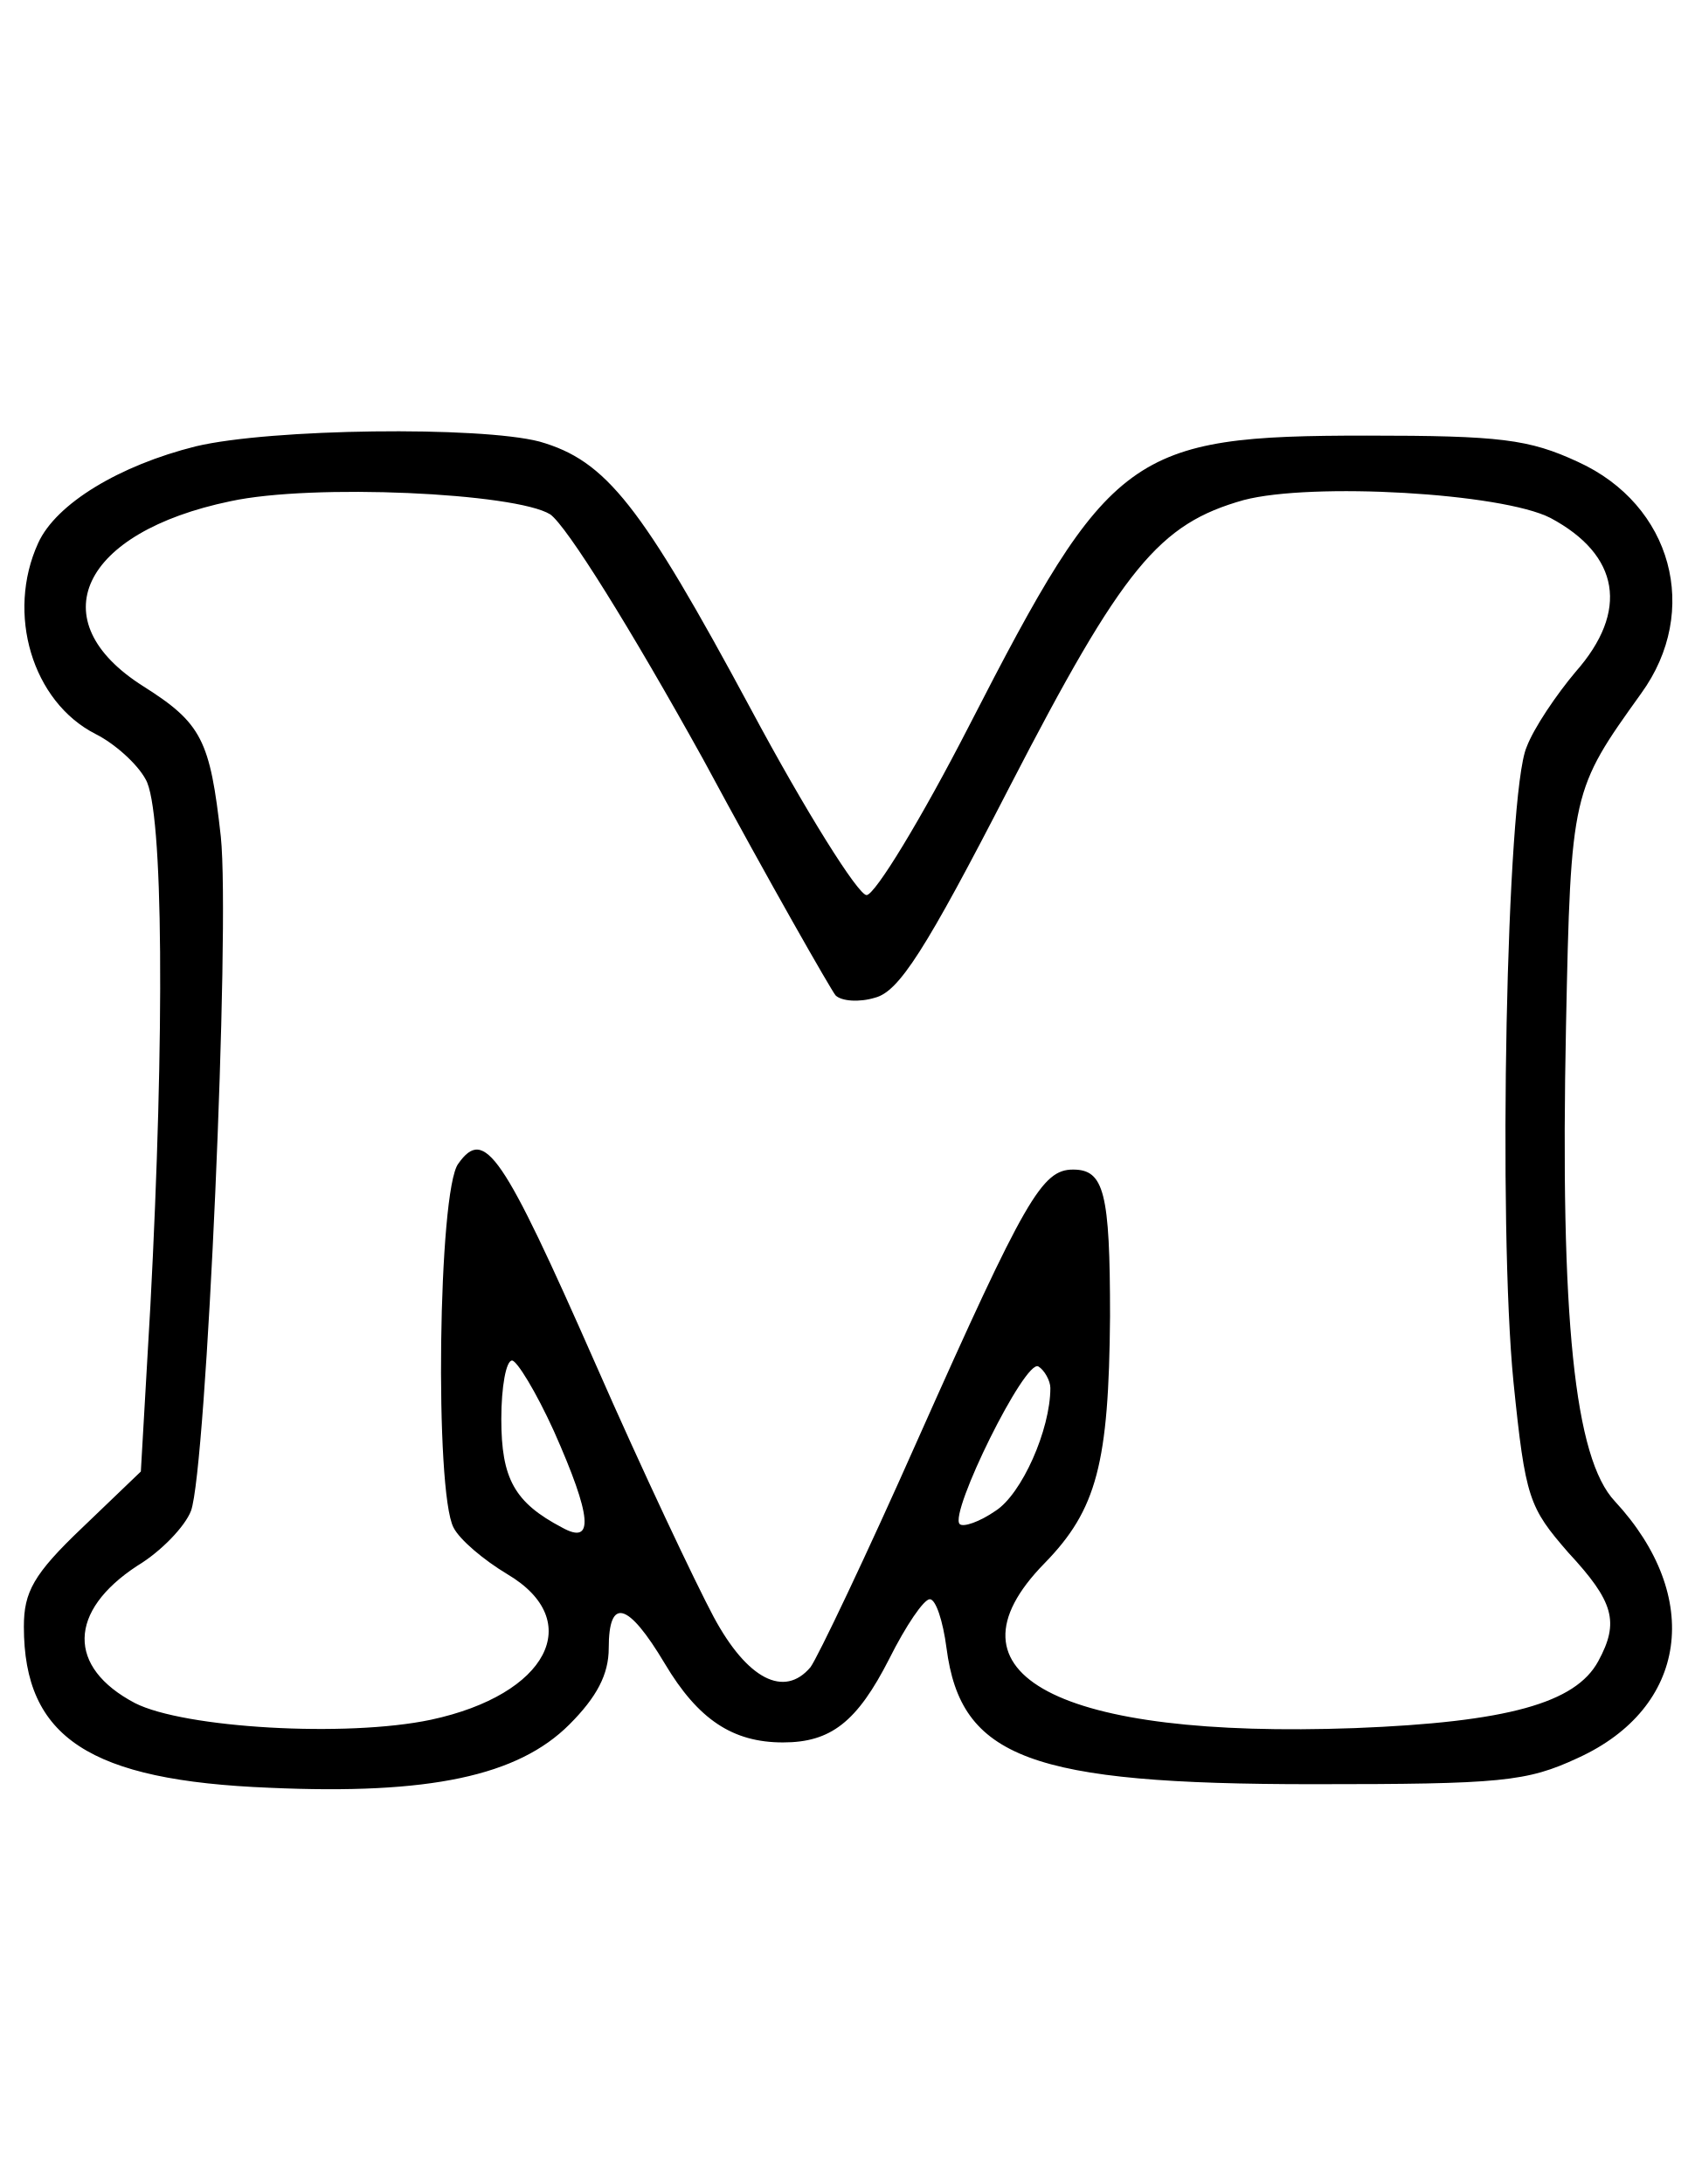
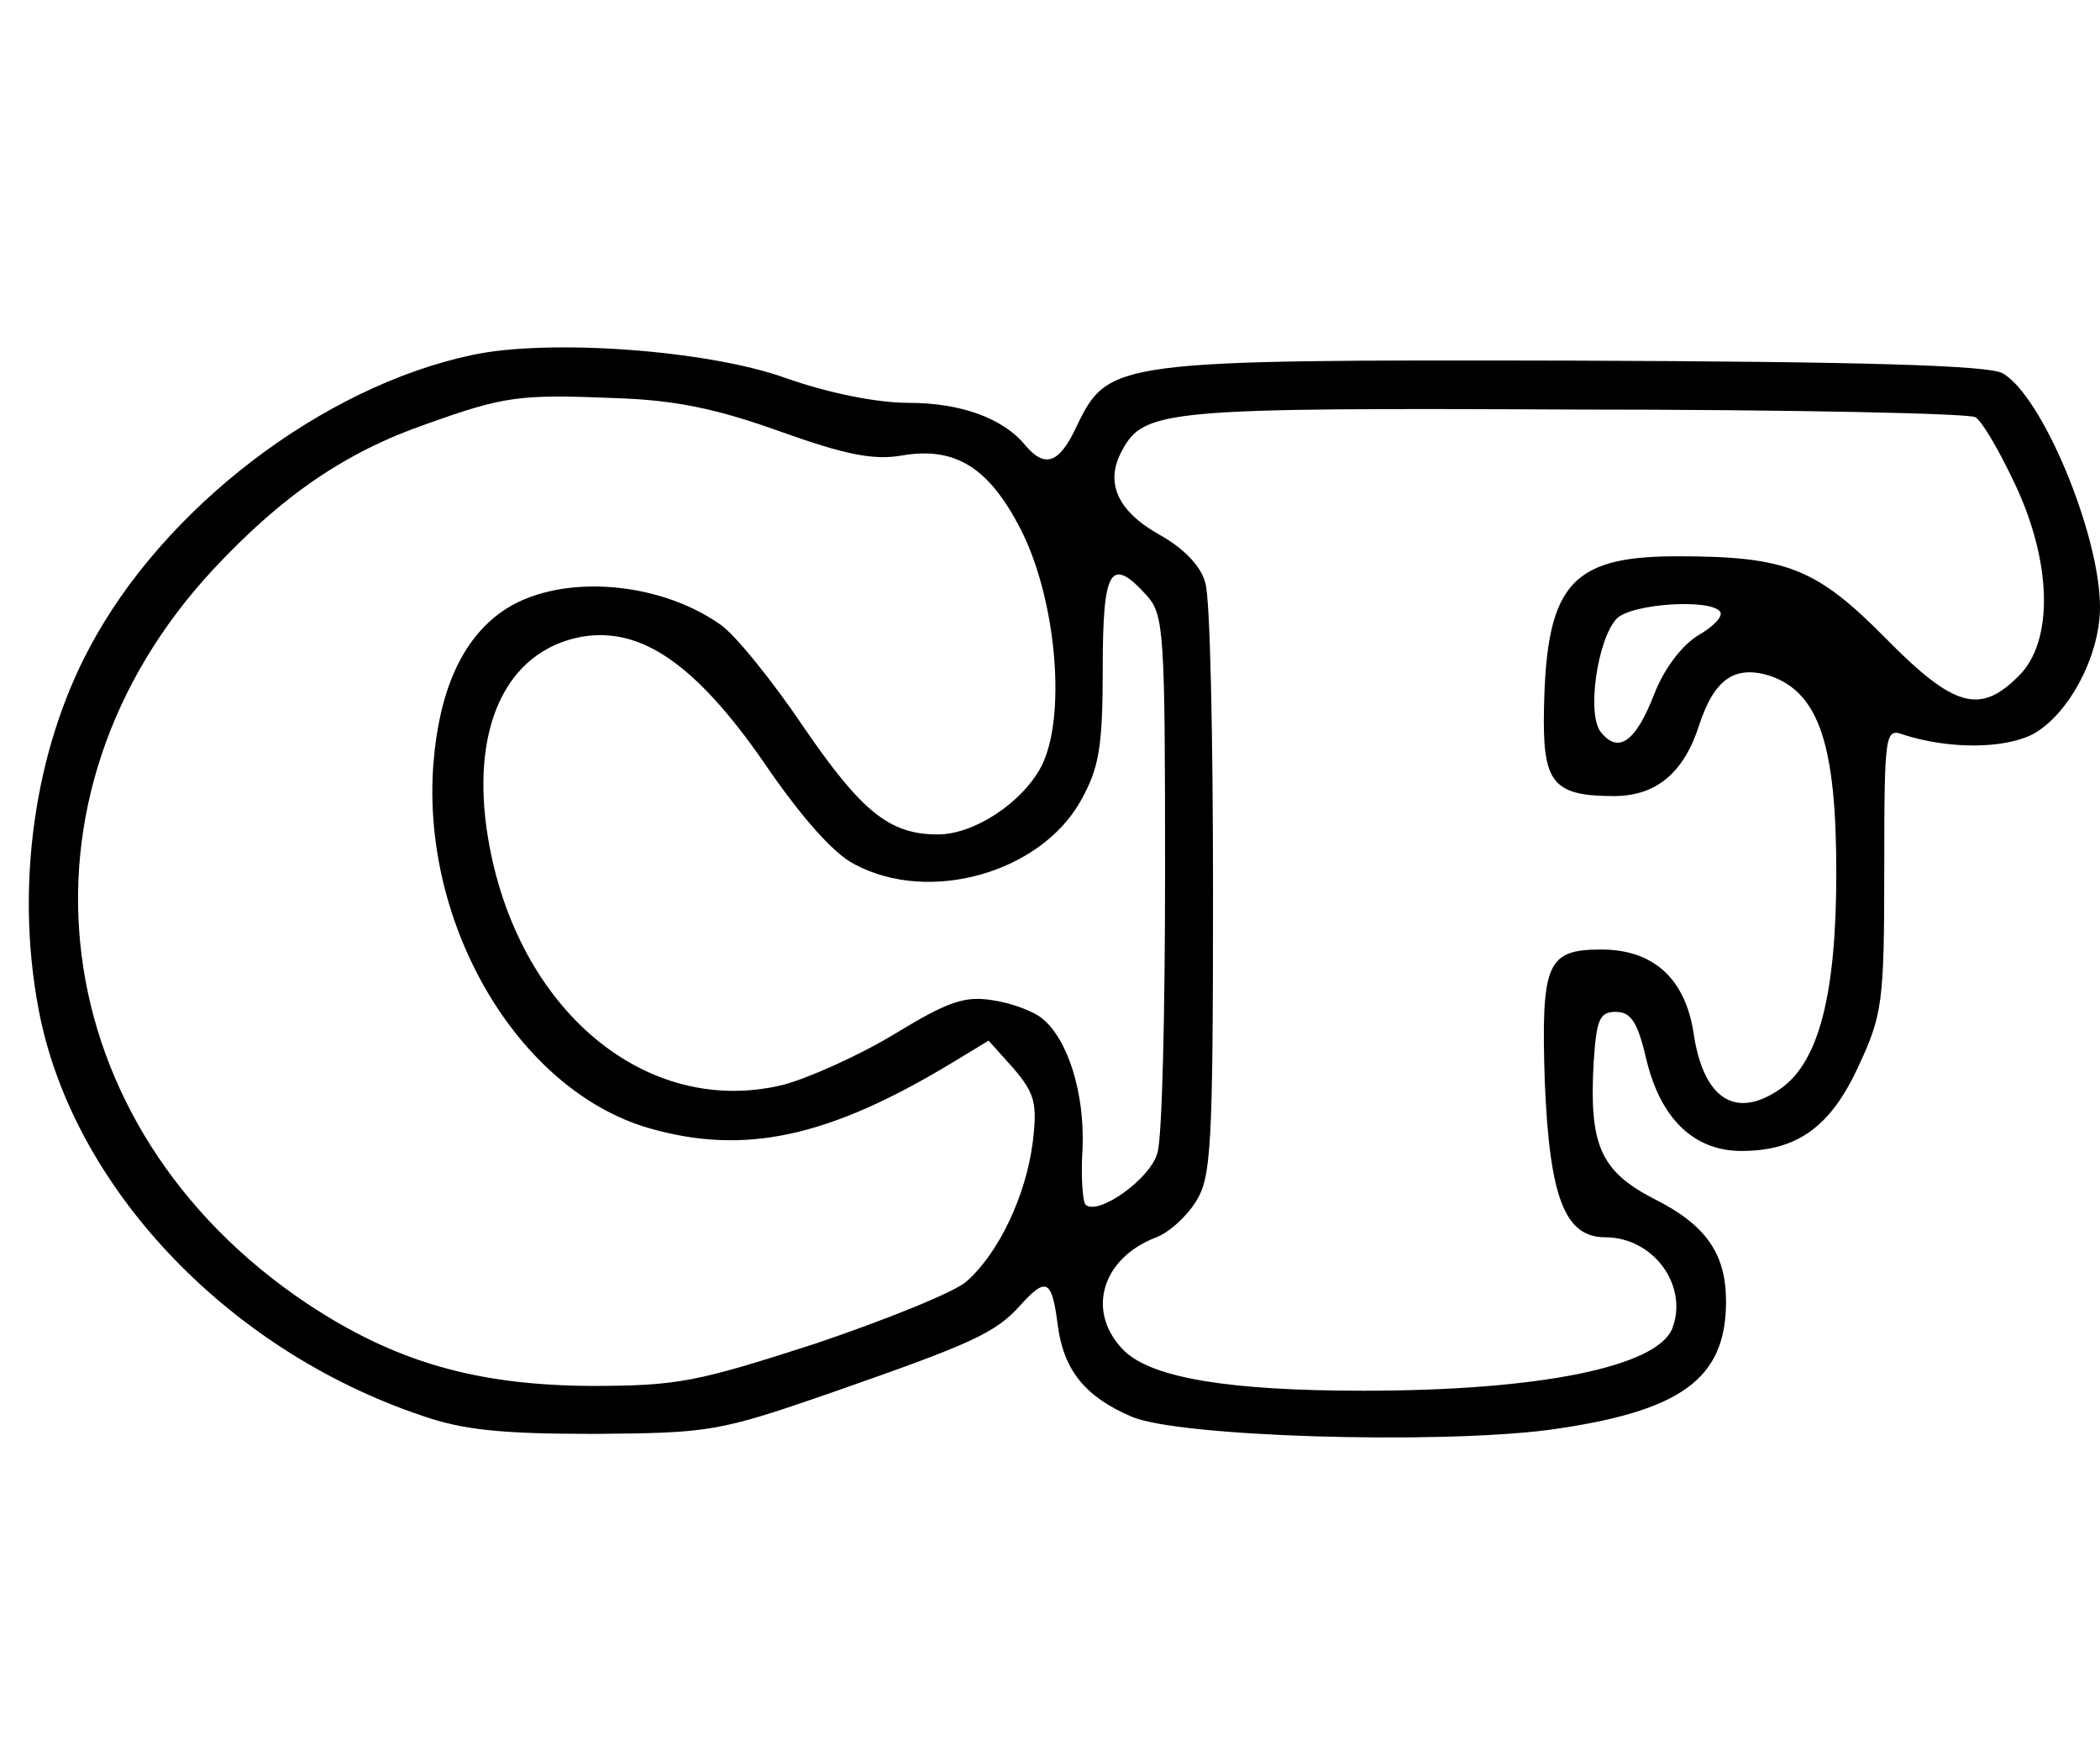
- <svg xmlns="http://www.w3.org/2000/svg" version="1.0" width="142pt" height="183pt" viewBox="0 0 142 183" preserveAspectRatio="xMidYMid meet">
+ <svg xmlns="http://www.w3.org/2000/svg" version="1.0" width="219pt" height="183pt" viewBox="0 0 219 183" preserveAspectRatio="xMidYMid meet">
  <g transform="translate(0,183) scale(0.1,-0.1)" fill="#000000" stroke="none">
-     <path d="M164 1456 c-64 -16 -117 -48 -132 -81 -27 -59 -5 -133 48 -160 16 -8 35 -25 42 -38 15 -25 16 -214 4 -441 l-8 -139 -49 -47 c-41 -39 -49 -54 -49 -83 0 -93 55 -129 206 -135 134 -6 208 10 251 53 23 23 33 42 33 64 0 43 16 39 47 -13 28 -47 57 -66 99 -66 40 0 62 17 89 70 14 28 29 50 34 50 5 0 11 -18 14 -41 12 -92 70 -114 307 -114 158 0 179 2 222 22 92 42 105 135 31 215 -34 36 -46 153 -41 398 4 197 5 198 63 279 50 69 26 158 -53 194 -41 19 -65 22 -177 22 -198 0 -215 -13 -333 -243 -40 -78 -79 -142 -86 -142 -7 0 -51 70 -97 156 -92 171 -121 208 -177 224 -50 13 -225 11 -288 -4z m297 -57 c14 -10 67 -95 128 -205 56 -104 107 -193 111 -198 5 -5 20 -6 33 -2 20 5 42 39 113 177 95 184 125 220 196 240 57 15 216 6 257 -15 58 -31 66 -78 21 -129 -16 -19 -35 -47 -41 -63 -17 -39 -24 -401 -11 -532 10 -98 13 -105 46 -143 38 -41 43 -58 25 -91 -19 -35 -76 -51 -204 -56 -248 -9 -351 45 -260 138 44 45 54 84 55 207 0 104 -5 123 -31 123 -26 0 -40 -24 -130 -226 -43 -97 -84 -183 -90 -191 -22 -26 -53 -10 -81 42 -15 28 -60 123 -99 212 -78 177 -93 199 -115 168 -17 -22 -20 -275 -4 -305 5 -10 25 -27 45 -39 66 -39 34 -101 -64 -122 -71 -15 -207 -7 -248 14 -57 30 -56 77 2 115 20 12 40 33 45 46 13 35 33 489 25 565 -9 81 -16 95 -65 126 -87 55 -52 129 73 155 69 15 239 7 268 -11z m3 -768 c32 -72 34 -96 7 -81 -40 21 -51 41 -51 91 0 27 4 49 9 49 4 0 20 -26 35 -59z m416 36 c0 -35 -24 -89 -46 -103 -13 -9 -27 -14 -30 -11 -9 9 55 139 66 132 5 -3 10 -12 10 -18z" />
+     <path d="M493 1460 c-157 -33 -323 -160 -400 -306 -57 -107 -77 -247 -53 -375 34 -184 195 -356 400 -425 43 -15 83 -19 180 -19 121 1 129 2 250 44 143 50 168 61 194 90 27 30 33 27 39 -20 6 -47 28 -75 77 -96 48 -21 315 -29 434 -14 139 19 186 53 186 134 0 50 -21 80 -75 107 -56 29 -68 56 -63 143 3 44 6 52 23 52 16 0 23 -11 32 -50 15 -62 50 -95 99 -95 58 0 93 25 122 88 25 54 27 66 27 205 0 144 1 148 20 141 47 -15 103 -15 134 0 38 20 71 82 71 133 0 76 -61 222 -102 244 -15 8 -144 12 -447 13 -479 1 -485 0 -518 -68 -18 -39 -33 -45 -54 -20 -23 28 -67 44 -122 44 -32 0 -83 10 -128 26 -81 29 -246 41 -326 24z m321 -80 c67 -24 97 -30 126 -25 57 10 93 -13 127 -82 35 -73 45 -191 19 -242 -20 -38 -70 -71 -108 -71 -50 0 -79 23 -140 112 -33 49 -72 97 -87 107 -67 47 -172 53 -228 13 -41 -29 -65 -82 -71 -158 -13 -168 88 -340 224 -380 100 -29 188 -10 317 68 l38 23 26 -29 c22 -26 25 -36 20 -77 -7 -55 -35 -115 -69 -145 -12 -11 -84 -40 -158 -65 -124 -40 -143 -44 -235 -44 -119 1 -203 25 -295 86 -275 184 -319 528 -97 766 72 77 138 122 222 151 81 29 97 31 195 27 64 -2 107 -11 174 -35z m1246 15 c7 -4 25 -35 41 -69 39 -82 41 -165 4 -201 -40 -40 -67 -33 -138 39 -73 74 -104 86 -218 86 -114 0 -138 -31 -139 -172 0 -65 12 -78 73 -78 44 0 73 24 89 74 16 49 38 63 75 51 50 -18 68 -72 68 -205 0 -126 -18 -197 -58 -225 -47 -33 -81 -11 -91 59 -9 56 -42 86 -96 86 -57 0 -63 -14 -59 -138 5 -121 21 -162 63 -162 50 0 87 -50 70 -95 -16 -40 -138 -65 -322 -65 -139 0 -219 13 -249 41 -41 40 -25 97 33 119 13 5 31 21 41 37 16 25 18 55 18 323 0 162 -3 307 -8 322 -4 17 -22 36 -47 50 -45 25 -58 55 -40 88 23 43 45 45 473 43 223 0 411 -4 417 -8z m-864 -186 c18 -20 19 -40 19 -288 0 -146 -3 -278 -8 -293 -7 -27 -62 -66 -75 -54 -3 4 -5 30 -3 60 2 56 -15 112 -42 134 -8 7 -31 16 -51 19 -30 5 -47 -1 -103 -35 -38 -23 -90 -46 -116 -53 -143 -35 -278 78 -308 257 -19 114 18 195 97 210 62 11 119 -28 190 -130 38 -56 73 -96 95 -107 78 -42 194 -9 236 66 19 34 23 55 23 138 0 104 8 118 46 76z m598 -17 c3 -5 -8 -16 -24 -25 -17 -11 -35 -35 -45 -61 -19 -49 -37 -62 -55 -40 -16 18 -4 98 16 119 16 16 99 21 108 7z" />
  </g>
</svg>
